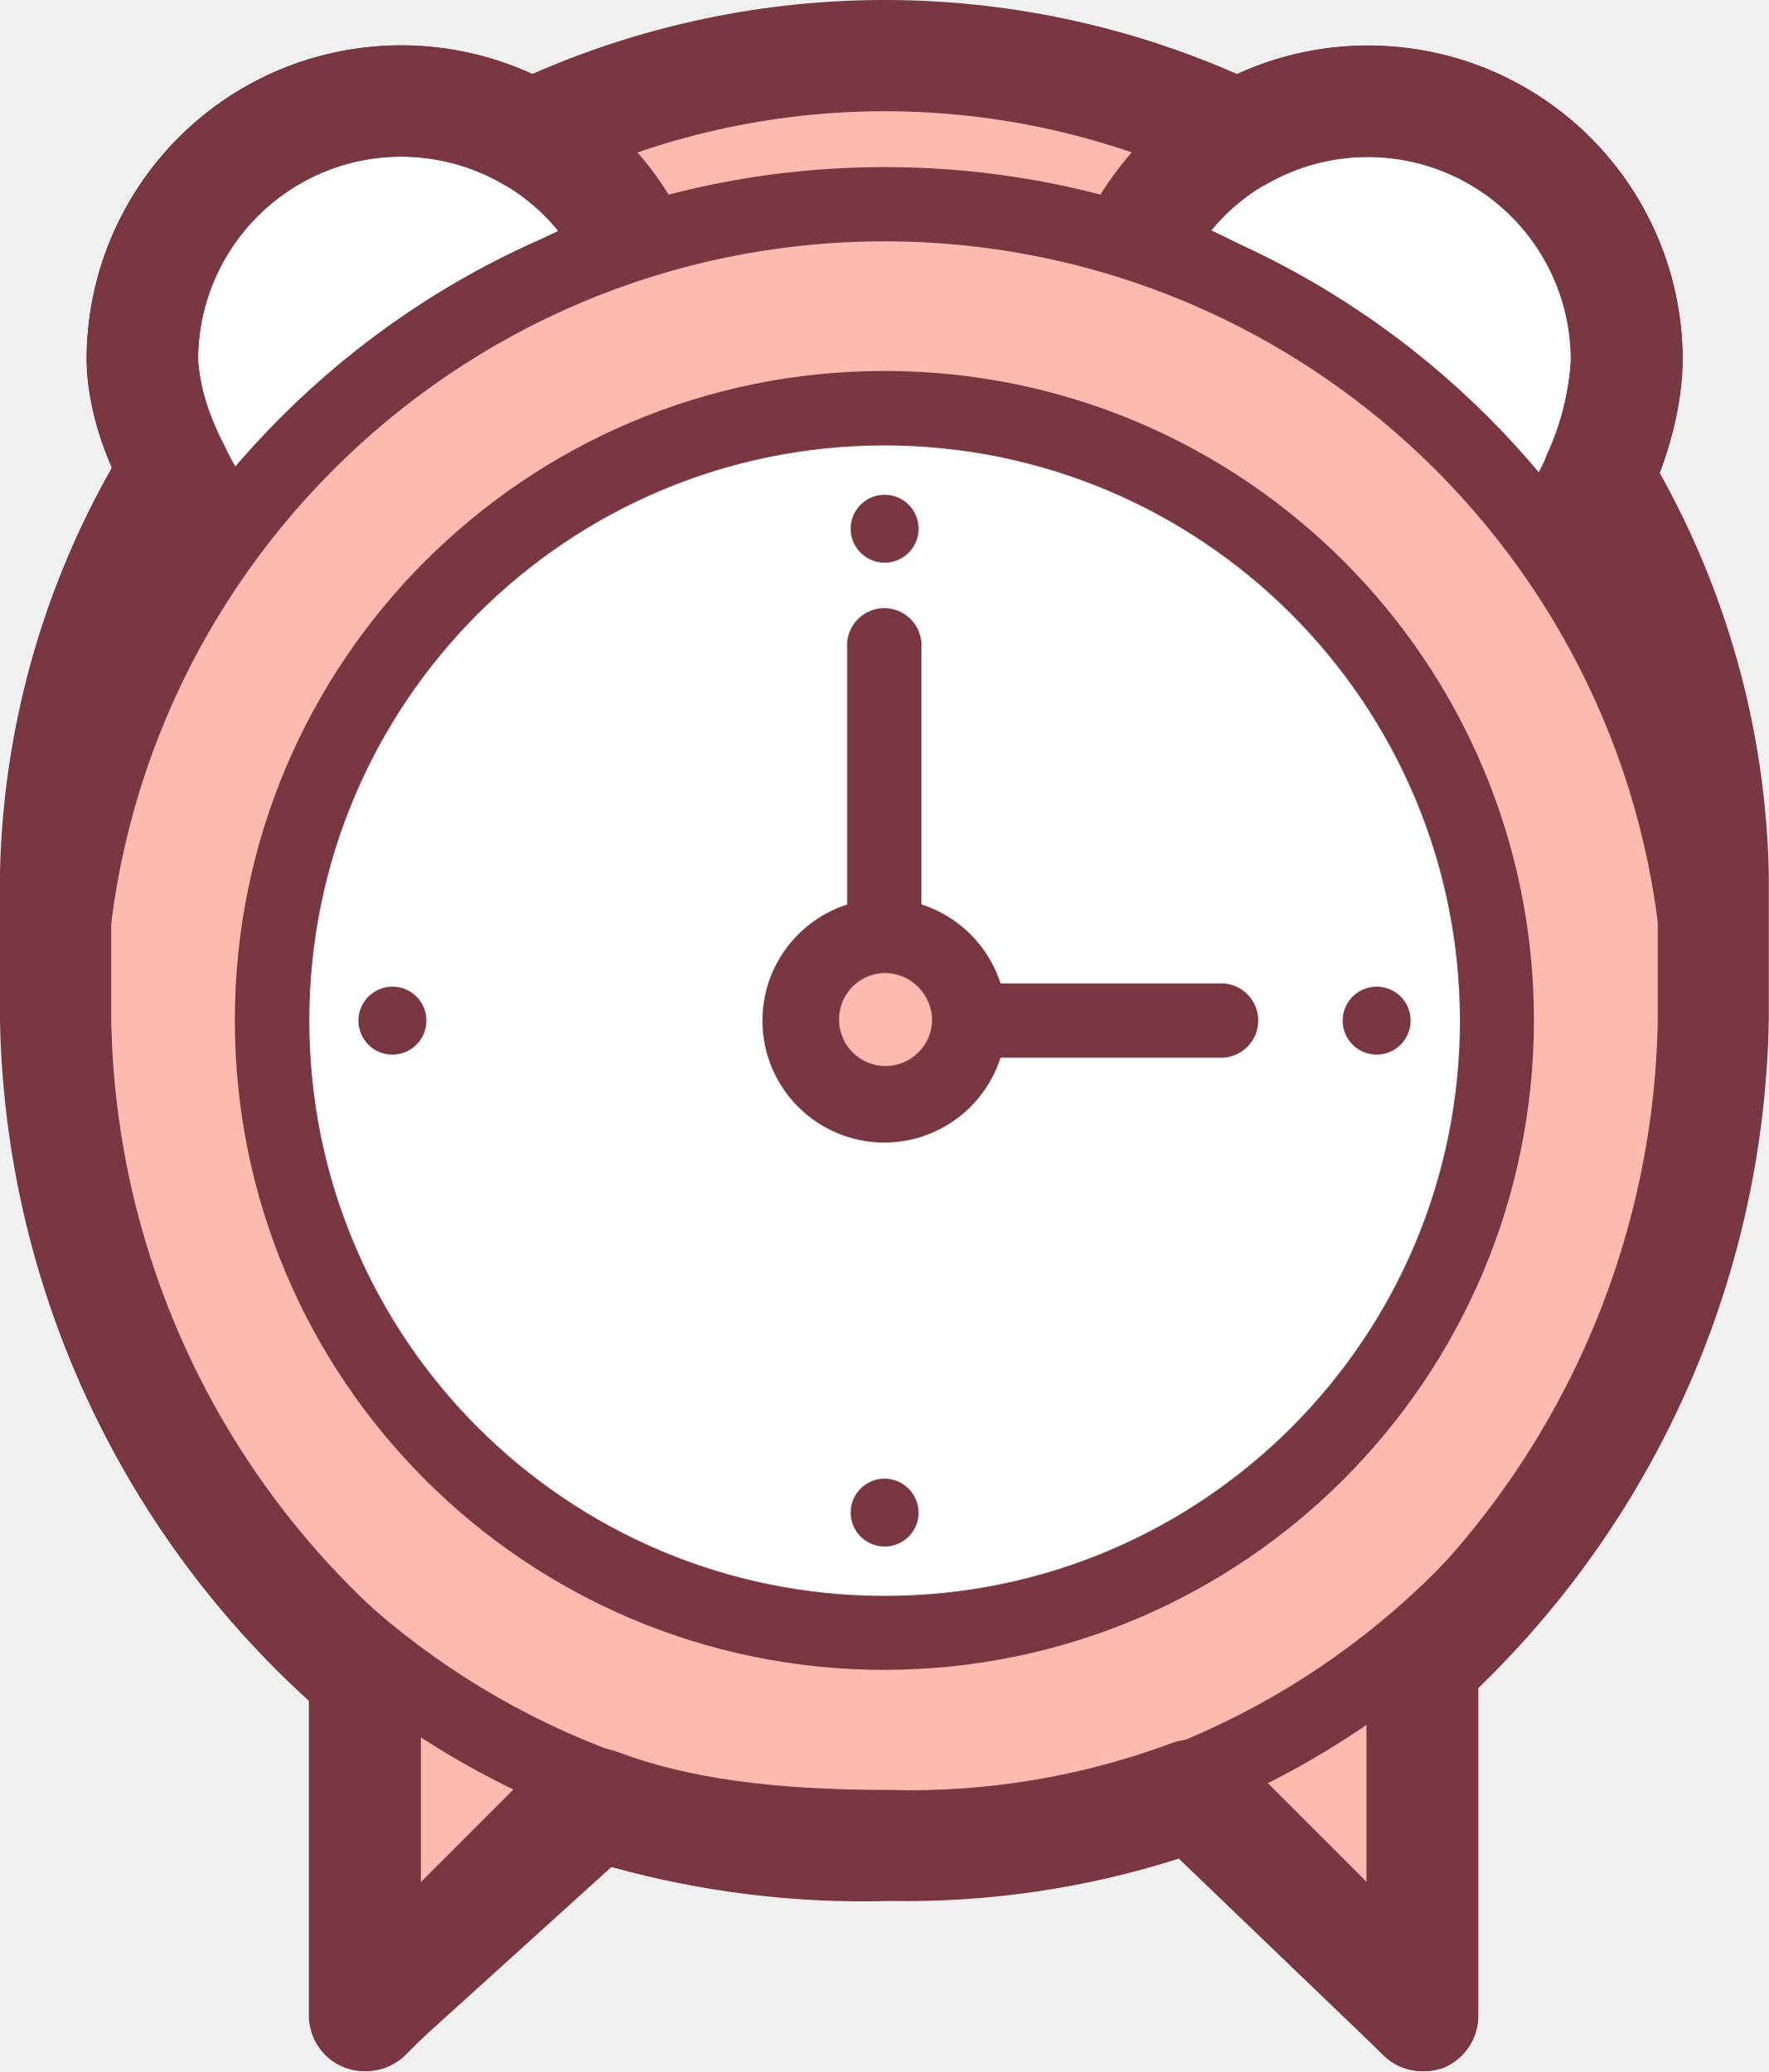
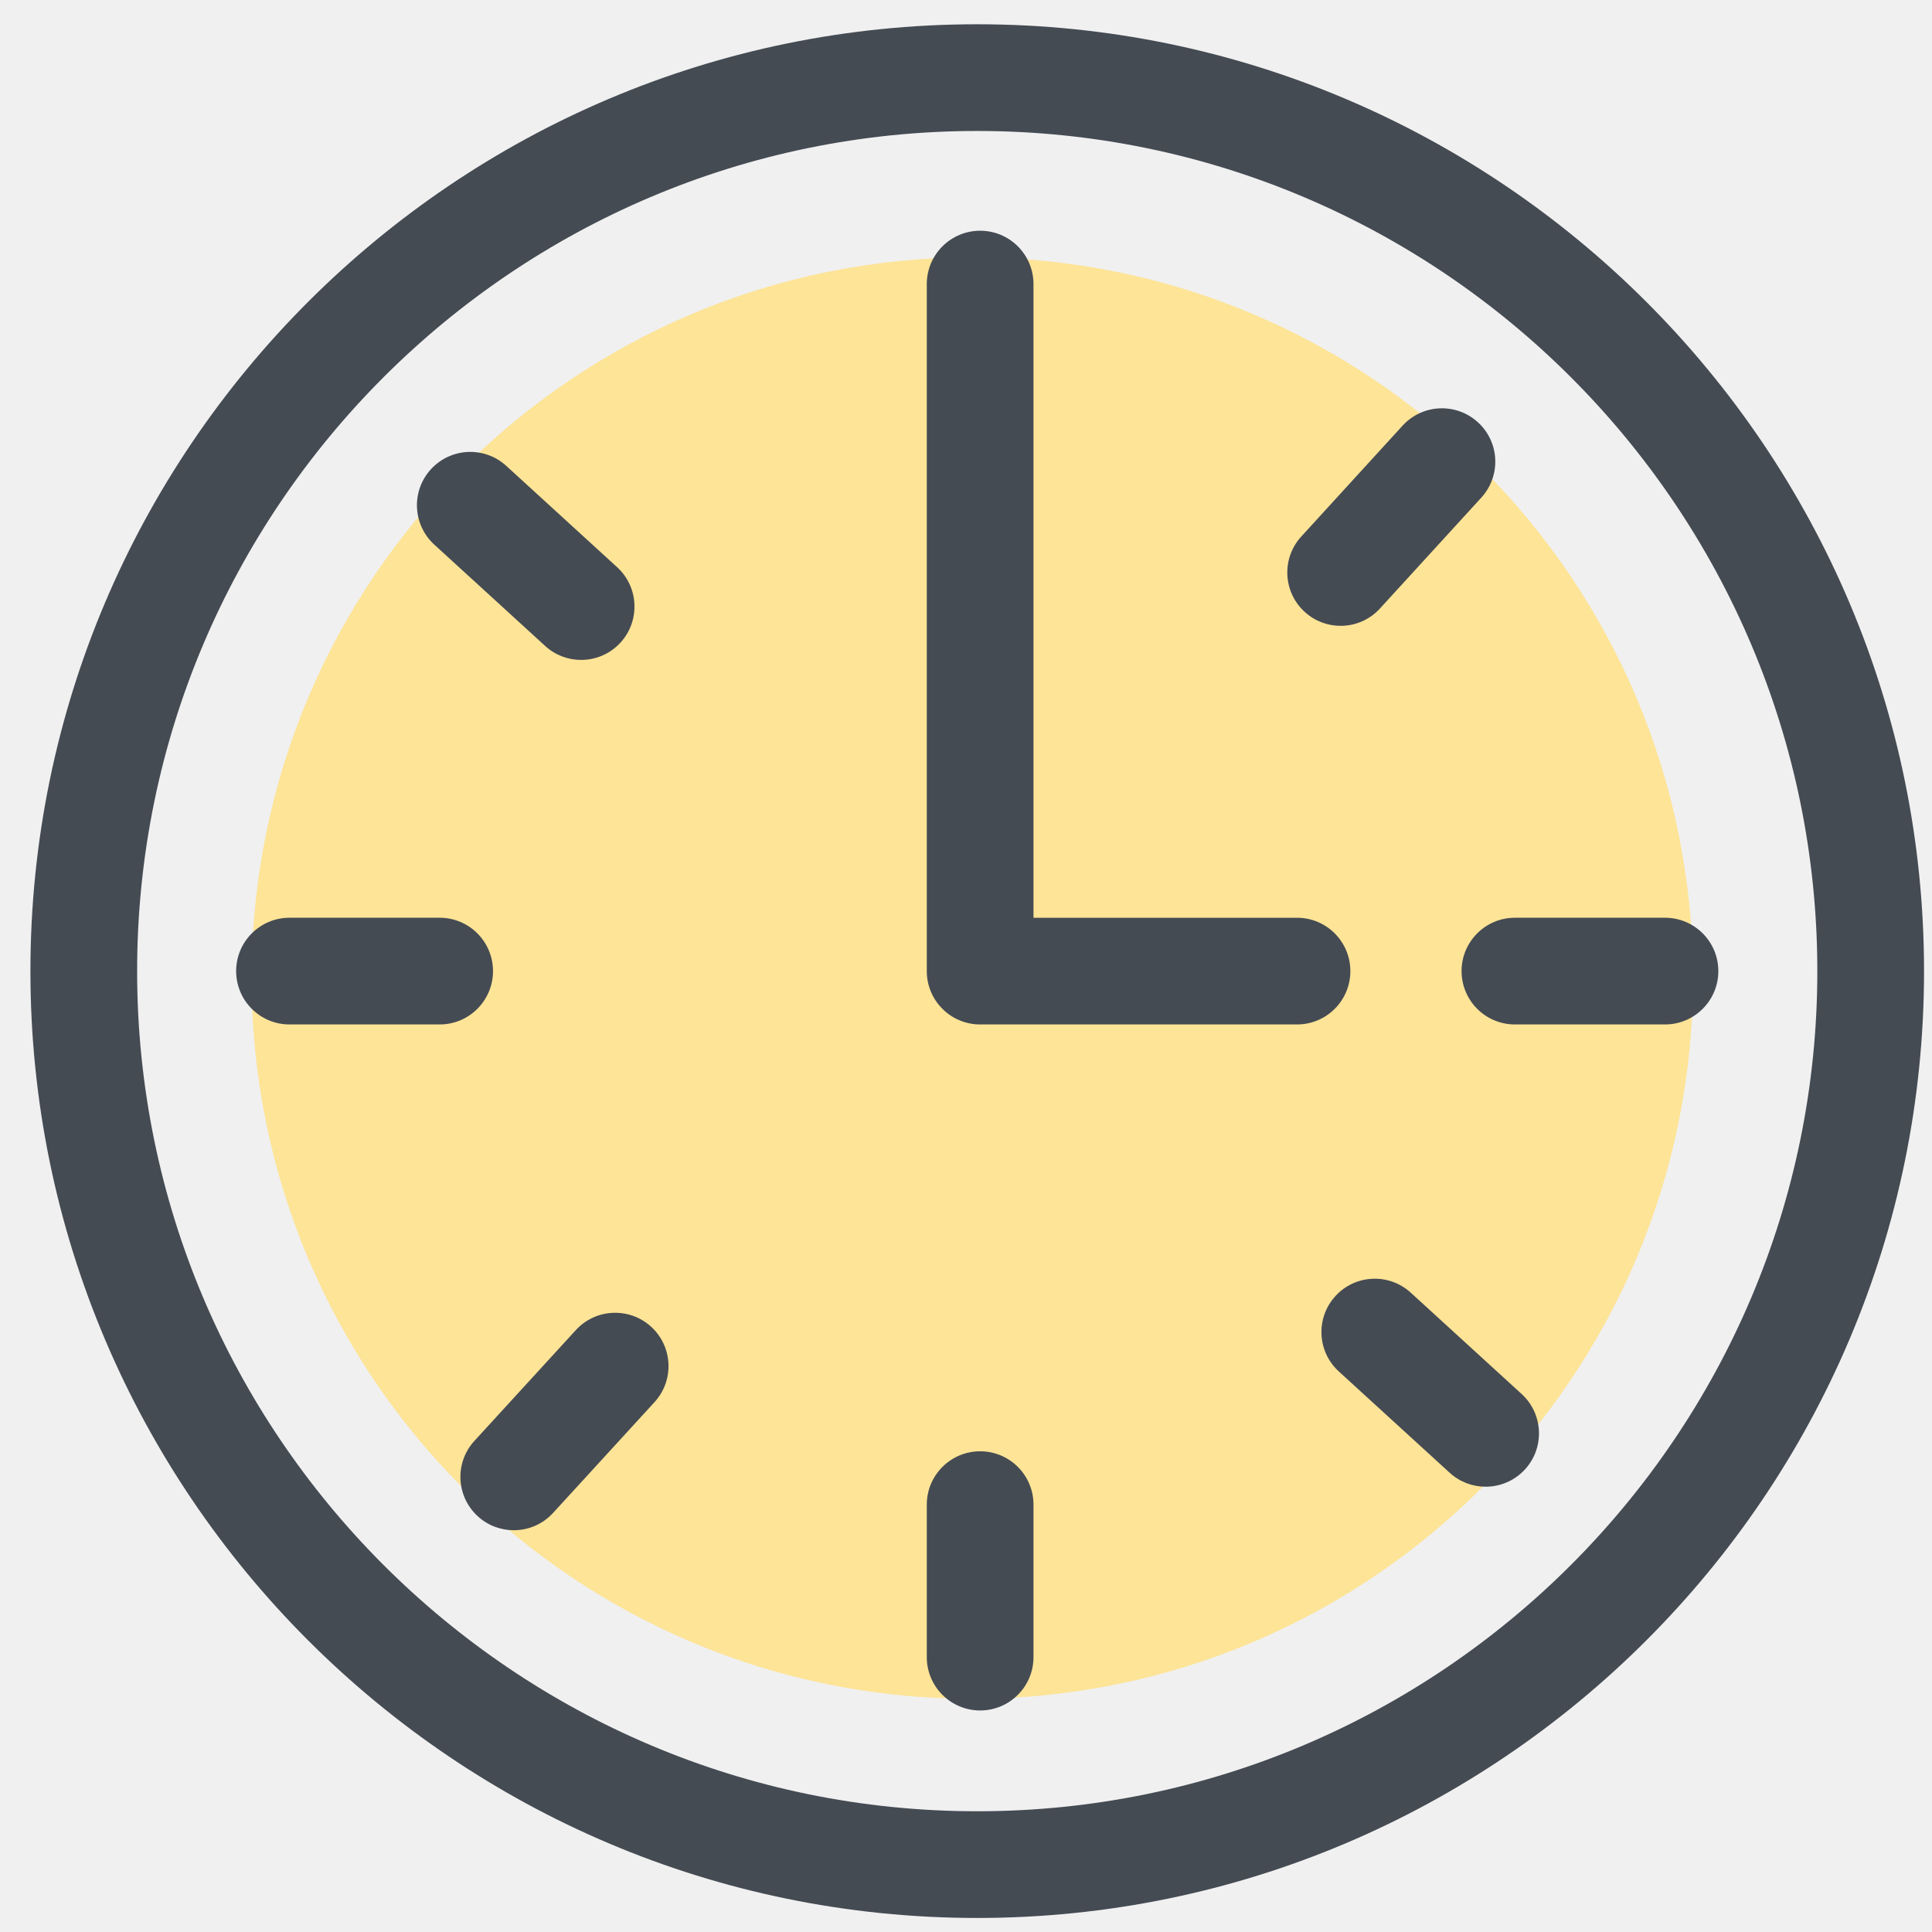
- <svg xmlns="http://www.w3.org/2000/svg" fill="none" version="1.1" width="128.537" height="150.53" viewBox="0 0 128.537 150.53">
-   <g style="mix-blend-mode:passthrough">
+ <svg xmlns="http://www.w3.org/2000/svg" enable-background="new 0 0 91 91" height="91px" id="Layer_1" version="1.1" viewBox="0 0 91 91" width="91px" xml:space="preserve">
+   <g>
+     <circle cx="45.797" cy="46.069" fill="#FDE497" r="33.947" />
    <g>
-       <path d="M4.956,63.389C4.956,96.156,31.519,122.719,64.286,122.719C97.053,122.719,123.616,96.156,123.616,63.389C123.616,30.622,97.053,4.059,64.286,4.059C31.519,4.059,4.956,30.622,4.956,63.389C4.956,63.389,4.956,63.389,4.956,63.389Z" fill="#FFBAB0" fill-opacity="1" />
-     </g>
-     <g>
-       <path d="M64.269,125.425C30.009,125.416,2.243,97.637,2.249,63.378C2.249,29.13,30.021,1.356,64.28,1.353C98.545,1.353,126.318,29.124,126.321,63.384C126.287,97.639,98.524,125.397,64.269,125.425C64.269,125.425,64.269,125.425,64.269,125.425ZM64.269,6.765C32.987,6.775,7.635,32.141,7.645,63.423C7.654,94.705,33.021,120.057,64.303,120.047C95.585,120.038,120.936,94.671,120.926,63.389C120.889,32.119,95.539,6.784,64.269,6.765C64.269,6.765,64.269,6.765,64.269,6.765Z" fill="#783741" fill-opacity="1" />
-     </g>
-     <g>
-       <path d="M46.443,18.756C42.938,10.532,34.128,5.911,25.369,7.704C16.611,9.497,10.325,17.207,10.334,26.147C10.334,31.34,14.866,38.832,18.266,42.231C26.299,32.794,34.418,22.765,46.443,18.756C46.443,18.756,46.443,18.756,46.443,18.756Z" fill="#FFFFFF" fill-opacity="1" />
-     </g>
-     <g>
-       <path d="M18.266,46.274C17.193,46.279,16.162,45.853,15.408,45.09C11.619,41.301,6.292,32.929,6.292,26.147C6.289,15.296,13.919,5.939,24.548,3.758C35.178,1.577,45.876,7.174,50.146,17.15C50.593,18.186,50.586,19.363,50.126,20.394C49.667,21.425,48.797,22.217,47.728,22.579C37.31,26.063,29.75,34.976,22.359,43.567C22.359,43.567,21.276,44.853,21.276,44.853C20.542,45.714,19.481,46.228,18.35,46.273C18.35,46.273,18.266,46.274,18.266,46.274C18.266,46.274,18.266,46.274,18.266,46.274ZM29.141,11.382C20.997,11.401,14.402,18.003,14.393,26.147C14.393,28.718,16.186,32.693,18.333,35.889C24.726,28.447,31.475,21.124,40.557,16.778C37.753,13.359,33.563,11.379,29.141,11.382C29.141,11.382,29.141,11.382,29.141,11.382Z" fill="#783741" fill-opacity="1" />
-     </g>
-     <g>
-       <path d="M82.129,18.756C85.646,10.554,94.443,5.953,103.187,7.744C111.93,9.534,118.211,17.223,118.221,26.147C117.792,31.98,115.408,37.498,111.455,41.809C103.439,32.371,94.154,22.765,82.129,18.756C82.129,18.756,82.129,18.756,82.129,18.756Z" fill="#FFFFFF" fill-opacity="1" />
-     </g>
-     <g>
-       <path d="M111.489,45.851C111.489,45.851,111.32,45.851,111.32,45.851C110.195,45.803,109.14,45.288,108.411,44.43C100.58,35.263,91.836,26.266,80.843,22.579C79.771,22.221,78.897,21.43,78.434,20.399C77.971,19.367,77.962,18.189,78.408,17.15C82.692,7.188,93.385,1.606,104.007,3.784C114.63,5.963,122.262,15.303,122.279,26.147C122.279,32.777,118.237,40.76,114.347,44.751C113.576,45.479,112.549,45.873,111.489,45.851C111.489,45.851,111.489,45.851,111.489,45.851ZM88.031,16.744C97.113,20.955,104.572,27.923,111.235,35.348C112.931,32.551,113.94,29.392,114.178,26.13C114.171,19.906,110.261,14.355,104.402,12.252C98.544,10.149,91.996,11.945,88.031,16.744C88.031,16.744,88.031,16.744,88.031,16.744Z" fill="#783741" fill-opacity="1" />
-     </g>
-     <g>
-       <path d="M48.963,124.14C48.963,124.14,26.553,146.55,26.553,146.55C26.553,146.55,26.519,110.593,26.519,110.593C26.519,110.593,48.963,124.14,48.963,124.14C48.963,124.14,48.963,124.14,48.963,124.14Z" fill="#FFBAB0" fill-opacity="1" />
-     </g>
-     <g>
-       <path d="M26.553,150.524C24.321,150.524,22.511,148.714,22.511,146.482C22.511,146.482,22.511,110.525,22.511,110.525C22.537,109.079,23.334,107.756,24.602,107.058C25.869,106.359,27.413,106.392,28.65,107.143C28.65,107.143,51.094,120.673,51.094,120.673C52.149,121.325,52.852,122.419,53.005,123.65C53.168,124.895,52.743,126.145,51.855,127.032C51.855,127.032,29.411,149.408,29.411,149.408C28.643,150.143,27.616,150.544,26.553,150.524C26.553,150.524,26.553,150.524,26.553,150.524ZM30.578,117.696C30.578,117.696,30.578,136.791,30.578,136.791C30.578,136.791,42.417,124.952,42.417,124.952C42.417,124.952,30.578,117.696,30.578,117.696C30.578,117.696,30.578,117.696,30.578,117.696Z" fill="#783741" fill-opacity="1" />
-     </g>
-     <g>
-       <path d="M80.962,124.14C80.962,124.14,103.354,146.55,103.354,146.55C103.354,146.55,103.388,110.593,103.388,110.593C103.388,110.593,80.962,124.14,80.962,124.14C80.962,124.14,80.962,124.14,80.962,124.14Z" fill="#FFBAB0" fill-opacity="1" />
-     </g>
-     <g>
-       <path d="M103.354,150.524C102.282,150.526,101.253,150.1,100.496,149.34C100.496,149.34,78.103,126.998,78.103,126.998C77.221,126.121,76.793,124.886,76.941,123.65C77.09,122.415,77.799,121.317,78.864,120.673C78.864,120.673,101.308,107.143,101.308,107.143C102.542,106.389,104.086,106.356,105.352,107.055C106.618,107.754,107.411,109.079,107.43,110.525C107.43,110.525,107.43,146.55,107.43,146.55C107.414,148.203,106.398,149.681,104.86,150.287C104.377,150.458,103.866,150.538,103.354,150.524C103.354,150.524,103.354,150.524,103.354,150.524ZM87.473,124.935C87.473,124.935,99.312,136.774,99.312,136.774C99.312,136.774,99.312,117.764,99.312,117.764C99.312,117.764,87.473,124.935,87.473,124.935C87.473,124.935,87.473,124.935,87.473,124.935Z" fill="#783741" fill-opacity="1" />
-     </g>
-     <g>
-       <path d="M4.956,74.18C4.956,106.947,31.519,133.51,64.286,133.51C97.053,133.51,123.616,106.947,123.616,74.18C123.616,41.413,97.053,14.85,64.286,14.85C31.519,14.85,4.956,41.413,4.956,74.18C4.956,74.18,4.956,74.18,4.956,74.18Z" fill="#FFBAB0" fill-opacity="1" />
-     </g>
-     <g>
-       <path d="M64.269,136.215C30.009,136.206,2.243,108.428,2.249,74.168C2.249,39.92,30.021,12.147,64.28,12.143C98.545,12.143,126.318,39.915,126.321,74.174C126.287,108.429,98.524,136.187,64.269,136.215C64.269,136.215,64.269,136.215,64.269,136.215ZM64.269,17.539C32.989,17.548,7.638,42.911,7.645,74.191C7.645,105.459,33,130.817,64.28,130.82C95.565,130.82,120.923,105.465,120.926,74.185C120.901,42.906,95.548,17.557,64.269,17.539C64.269,17.539,64.269,17.539,64.269,17.539Z" fill="#783741" fill-opacity="1" />
-     </g>
-     <g>
-       <path d="M103.354,150.524C102.312,150.525,101.31,150.119,100.564,149.391C100.564,149.391,85.663,135.083,85.663,135.083C78.898,137.241,71.826,138.281,64.725,138.161C57.875,138.36,51.033,137.527,44.43,135.692C44.43,135.692,29.209,149.476,29.209,149.476C28.024,150.555,26.315,150.833,24.85,150.185C23.385,149.536,22.441,148.084,22.443,146.482C22.443,146.482,22.443,123.616,22.443,123.616C8.479,110.927,0.36,93.044,0,74.18C0,74.18,0,63.389,0,63.389C0.23,53.062,3.025,42.955,8.135,33.978C7.011,31.515,6.384,28.853,6.292,26.147C6.299,18.365,10.263,11.12,16.814,6.919C23.366,2.718,31.604,2.138,38.68,5.378C54.997,-1.793,73.574,-1.793,89.891,5.378C96.967,2.138,105.205,2.718,111.757,6.919C118.308,11.12,122.273,18.365,122.28,26.147C122.195,28.953,121.622,31.723,120.588,34.333C125.575,43.223,128.304,53.2,128.537,63.389C128.537,63.389,128.537,74.18,128.537,74.18C128.201,92.522,120.597,109.98,107.396,122.719C107.396,122.719,107.396,146.55,107.396,146.55C107.386,148.17,106.417,149.631,104.927,150.27C104.425,150.46,103.89,150.546,103.354,150.524C103.354,150.524,103.354,150.524,103.354,150.524ZM29.141,11.382C20.997,11.401,14.402,18.003,14.393,26.147C14.579,28.322,15.225,30.431,16.287,32.337C16.881,33.539,16.843,34.957,16.186,36.126C10.807,45.665,8.084,54.747,8.084,63.389C8.084,63.389,8.084,74.18,8.084,74.18C8.392,91.344,16.046,107.553,29.107,118.694C30.014,119.462,30.544,120.584,30.561,121.772C30.561,121.772,30.561,137.366,30.561,137.366C30.561,137.366,40.709,128.115,40.709,128.115C41.828,127.085,43.432,126.778,44.853,127.32C49.926,129.231,56.066,130.093,64.657,130.093C71.621,130.283,78.557,129.135,85.088,126.711C86.563,126.134,88.238,126.464,89.384,127.557C89.384,127.557,99.329,136.994,99.329,136.994C99.329,136.994,99.329,120.927,99.329,120.927C99.33,119.763,99.829,118.655,100.699,117.882C113.026,106.659,120.179,90.848,120.47,74.18C120.47,74.18,120.47,63.389,120.47,63.389C120.47,54.933,117.832,45.901,112.622,36.549C112.012,35.439,111.949,34.108,112.453,32.946C113.451,30.822,114.025,28.525,114.145,26.181C114.151,20.902,111.335,16.023,106.761,13.387C102.187,10.751,96.553,10.76,91.989,13.412C90.832,14.063,89.43,14.107,88.234,13.53C73.094,6.268,55.477,6.268,40.337,13.53C39.129,14.118,37.706,14.061,36.549,13.378C34.298,12.072,31.743,11.384,29.141,11.382C29.141,11.382,29.141,11.382,29.141,11.382Z" fill="#783741" fill-opacity="1" />
-     </g>
-     <g>
-       <path d="M19.788,74.18C19.788,98.755,39.71,118.677,64.286,118.677C88.861,118.677,108.783,98.755,108.783,74.18C108.783,49.604,88.861,29.682,64.286,29.682C39.71,29.682,19.788,49.604,19.788,74.18C19.788,74.18,19.788,74.18,19.788,74.18Z" fill="#FFFFFF" fill-opacity="1" />
-     </g>
-     <g>
-       <path d="M64.269,121.366C38.197,121.366,17.062,100.229,17.065,74.157C17.065,48.091,38.202,26.956,64.274,26.959C90.341,26.959,111.475,48.096,111.472,74.168C111.441,100.224,90.325,121.338,64.269,121.366C64.269,121.366,64.269,121.366,64.269,121.366ZM64.269,32.371C41.181,32.381,22.471,51.103,22.477,74.191C22.483,97.279,41.203,115.991,64.291,115.988C87.374,115.988,106.091,97.273,106.094,74.185C106.069,51.098,87.356,32.39,64.269,32.371C64.269,32.371,64.269,32.371,64.269,32.371Z" fill="#783741" fill-opacity="1" />
-     </g>
-     <g>
-       <path d="M88.944,76.869C88.944,76.869,64.269,76.869,64.269,76.869C62.781,76.869,61.572,75.668,61.563,74.18C61.563,74.18,61.563,47.119,61.563,47.119C61.482,46.104,61.978,45.13,62.846,44.598C63.714,44.066,64.807,44.066,65.674,44.598C66.542,45.13,67.038,46.104,66.958,47.119C66.958,47.119,66.958,71.474,66.958,71.474C66.958,71.474,88.944,71.474,88.944,71.474C90.352,71.585,91.437,72.76,91.437,74.171C91.437,75.583,90.352,76.757,88.944,76.869C88.944,76.869,88.944,76.869,88.944,76.869Z" fill="#783741" fill-opacity="1" />
-     </g>
-     <g>
-       <path d="M58.112,74.18C58.112,77.589,60.876,80.353,64.286,80.353C67.695,80.353,70.459,77.589,70.459,74.18C70.459,70.77,67.695,68.006,64.286,68.006C60.876,68.006,58.112,70.77,58.112,74.18C58.112,74.18,58.112,74.18,58.112,74.18Z" fill="#FFBAB0" fill-opacity="1" />
-     </g>
-     <g>
-       <path d="M64.269,83.042C59.374,83.042,55.406,79.074,55.406,74.18C55.406,69.285,59.374,65.317,64.269,65.317C69.163,65.317,73.131,69.285,73.131,74.18C73.122,79.07,69.159,83.033,64.269,83.042C64.269,83.042,64.269,83.042,64.269,83.042ZM64.269,70.713C62.412,70.759,60.94,72.293,60.971,74.15C61.002,76.007,62.524,77.492,64.381,77.476C66.238,77.461,67.735,75.952,67.736,74.095C67.69,72.213,66.151,70.712,64.269,70.713C64.269,70.713,64.269,70.713,64.269,70.713Z" fill="#783741" fill-opacity="1" />
-     </g>
-     <g>
-       <path d="M66.755,38.409C66.764,39.773,65.666,40.886,64.303,40.895C62.939,40.904,61.826,39.807,61.817,38.443C61.807,37.079,62.905,35.966,64.269,35.957C65.632,35.947,66.746,37.045,66.755,38.409C66.755,38.409,66.755,38.409,66.755,38.409ZM102.509,74.18C102.509,75.543,101.403,76.649,100.039,76.649C98.676,76.649,97.57,75.543,97.57,74.18C97.57,72.816,98.676,71.71,100.039,71.71C100.696,71.706,101.326,71.965,101.79,72.429C102.254,72.893,102.513,73.523,102.509,74.18C102.509,74.18,102.509,74.18,102.509,74.18ZM66.755,109.933C66.755,111.295,65.653,112.399,64.291,112.403C62.93,112.406,61.823,111.306,61.816,109.945C61.81,108.583,62.907,107.473,64.269,107.464C65.635,107.464,66.746,108.567,66.755,109.933C66.755,109.933,66.755,109.933,66.755,109.933ZM30.984,74.18C30.984,75.18,30.381,76.081,29.456,76.463C28.531,76.844,27.468,76.629,26.763,75.92C26.058,75.21,25.851,74.145,26.239,73.223C26.626,72.301,27.532,71.704,28.532,71.71C29.185,71.71,29.812,71.971,30.272,72.435C30.732,72.898,30.989,73.526,30.984,74.18C30.984,74.18,30.984,74.18,30.984,74.18Z" fill="#783741" fill-opacity="1" />
+       <g>
+         <path d="M46.027,90.339c-24.588,0-44.594-20.007-44.594-44.599c0-24.591,20.006-44.597,44.594-44.597     c24.592,0,44.598,20.006,44.598,44.597C90.625,70.332,70.619,90.339,46.027,90.339z M46.027,6.169     c-21.818,0-39.568,17.752-39.568,39.571c0,21.821,17.75,39.573,39.568,39.573c21.82,0,39.572-17.752,39.572-39.573     C85.6,23.921,67.848,6.169,46.027,6.169z" fill="#454B53" />
+         <path d="M61.092,48.253H46.166c-1.388,0-2.513-1.125-2.513-2.513V13.381c0-1.388,1.125-2.513,2.513-2.513     s2.513,1.125,2.513,2.513v29.847h12.413c1.387,0,2.512,1.125,2.512,2.513S62.479,48.253,61.092,48.253z" fill="#454B53" />
+         <path d="M46.166,80.565c-1.388,0-2.513-1.125-2.513-2.513v-7.181c0-1.388,1.125-2.513,2.513-2.513     s2.513,1.125,2.513,2.513v7.181C48.679,79.44,47.554,80.565,46.166,80.565z" fill="#454B53" />
+         <path d="M20.708,48.253h-7.073c-1.387,0-2.512-1.125-2.512-2.513s1.125-2.513,2.512-2.513h7.073     c1.388,0,2.513,1.125,2.513,2.513S22.096,48.253,20.708,48.253z" fill="#454B53" />
+         <path d="M78.424,48.253h-7.07c-1.387,0-2.512-1.125-2.512-2.513s1.125-2.513,2.512-2.513h7.07     c1.387,0,2.512,1.125,2.512,2.513S79.811,48.253,78.424,48.253z" fill="#454B53" />
+         <path d="M27.371,31.083c-0.605,0-1.213-0.218-1.694-0.658l-5.222-4.773c-1.023-0.937-1.095-2.525-0.158-3.55     c0.936-1.023,2.525-1.095,3.549-0.159l5.222,4.773c1.024,0.937,1.095,2.525,0.159,3.55C28.73,30.808,28.053,31.083,27.371,31.083     z" fill="#454B53" />
+         <path d="M69.975,70.026c-0.605,0-1.213-0.218-1.694-0.658l-5.222-4.771c-1.023-0.936-1.096-2.525-0.159-3.55     s2.525-1.096,3.55-0.159l5.221,4.771c1.024,0.936,1.096,2.525,0.16,3.55C71.334,69.751,70.655,70.026,69.975,70.026z" fill="#454B53" />
+         <path d="M24.198,72.076c-0.606,0-1.214-0.218-1.696-0.659c-1.023-0.938-1.094-2.526-0.156-3.55l4.776-5.217     c0.938-1.024,2.526-1.093,3.55-0.157c1.023,0.938,1.094,2.526,0.156,3.55l-4.776,5.217     C25.557,71.802,24.879,72.076,24.198,72.076z" fill="#454B53" />
+         <path d="M63.145,29.478c-0.605,0-1.212-0.218-1.693-0.658c-1.025-0.936-1.097-2.524-0.16-3.549l4.77-5.221     c0.936-1.025,2.525-1.096,3.55-0.16s1.097,2.524,0.16,3.549L65,28.659C64.505,29.202,63.826,29.478,63.145,29.478z" fill="#454B53" />
+       </g>
    </g>
  </g>
</svg>
